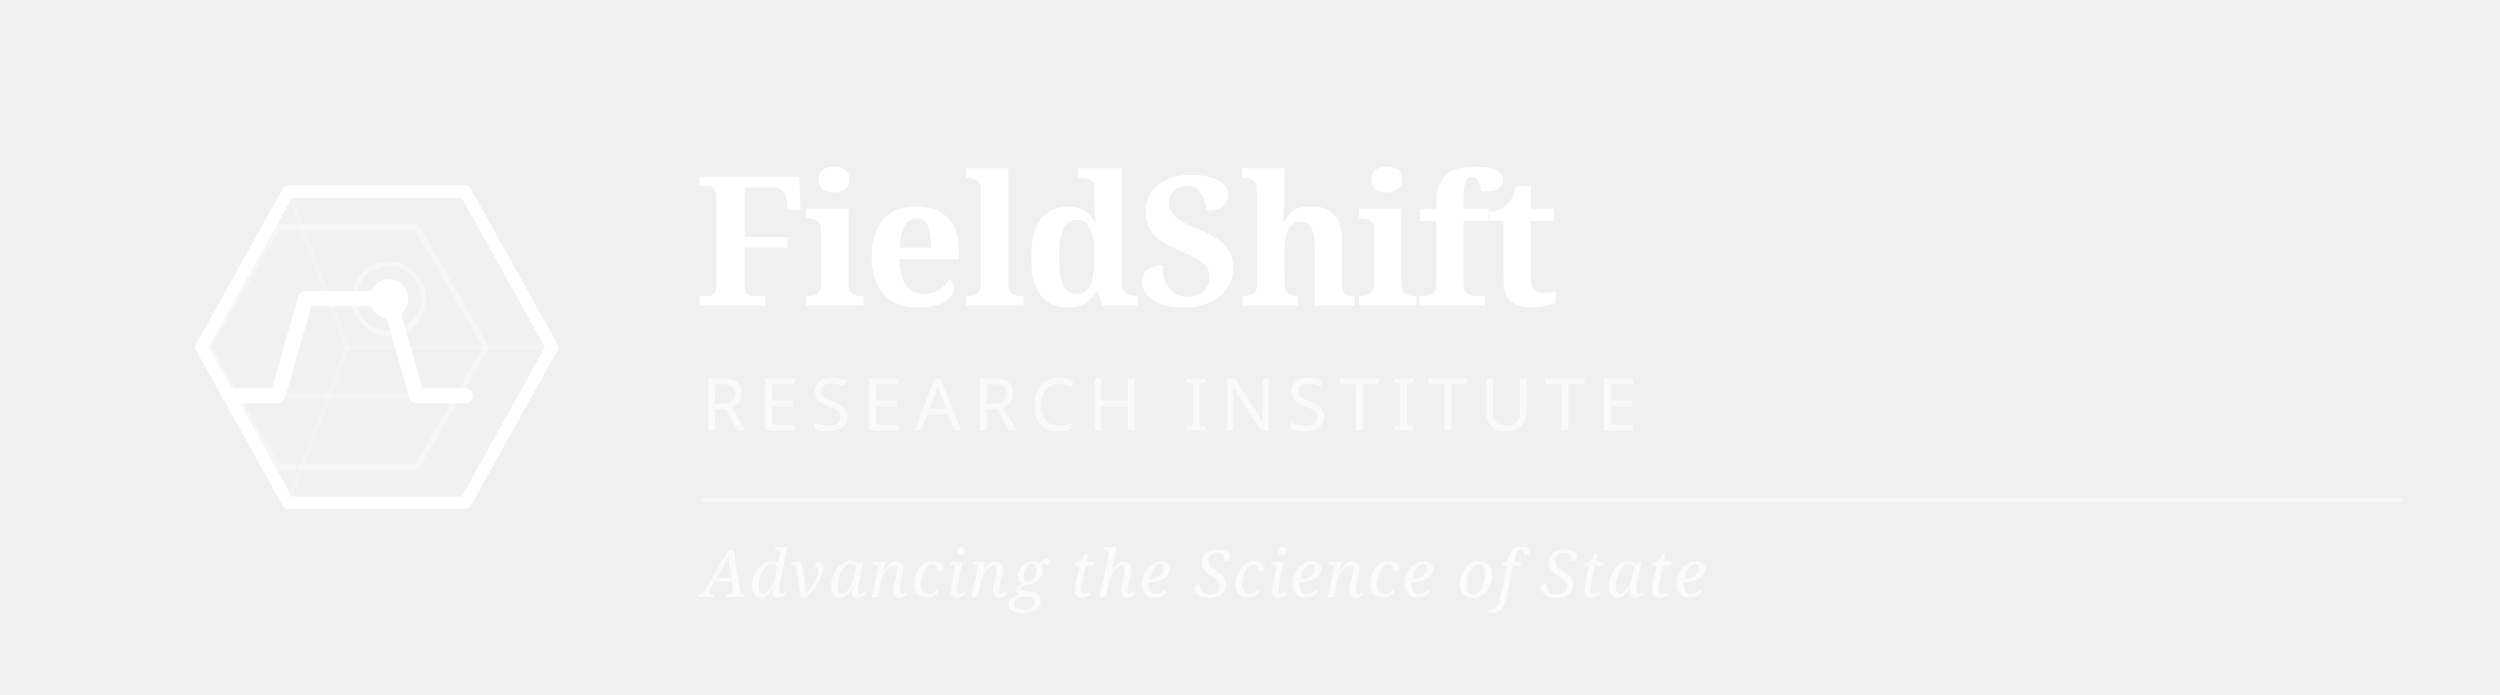
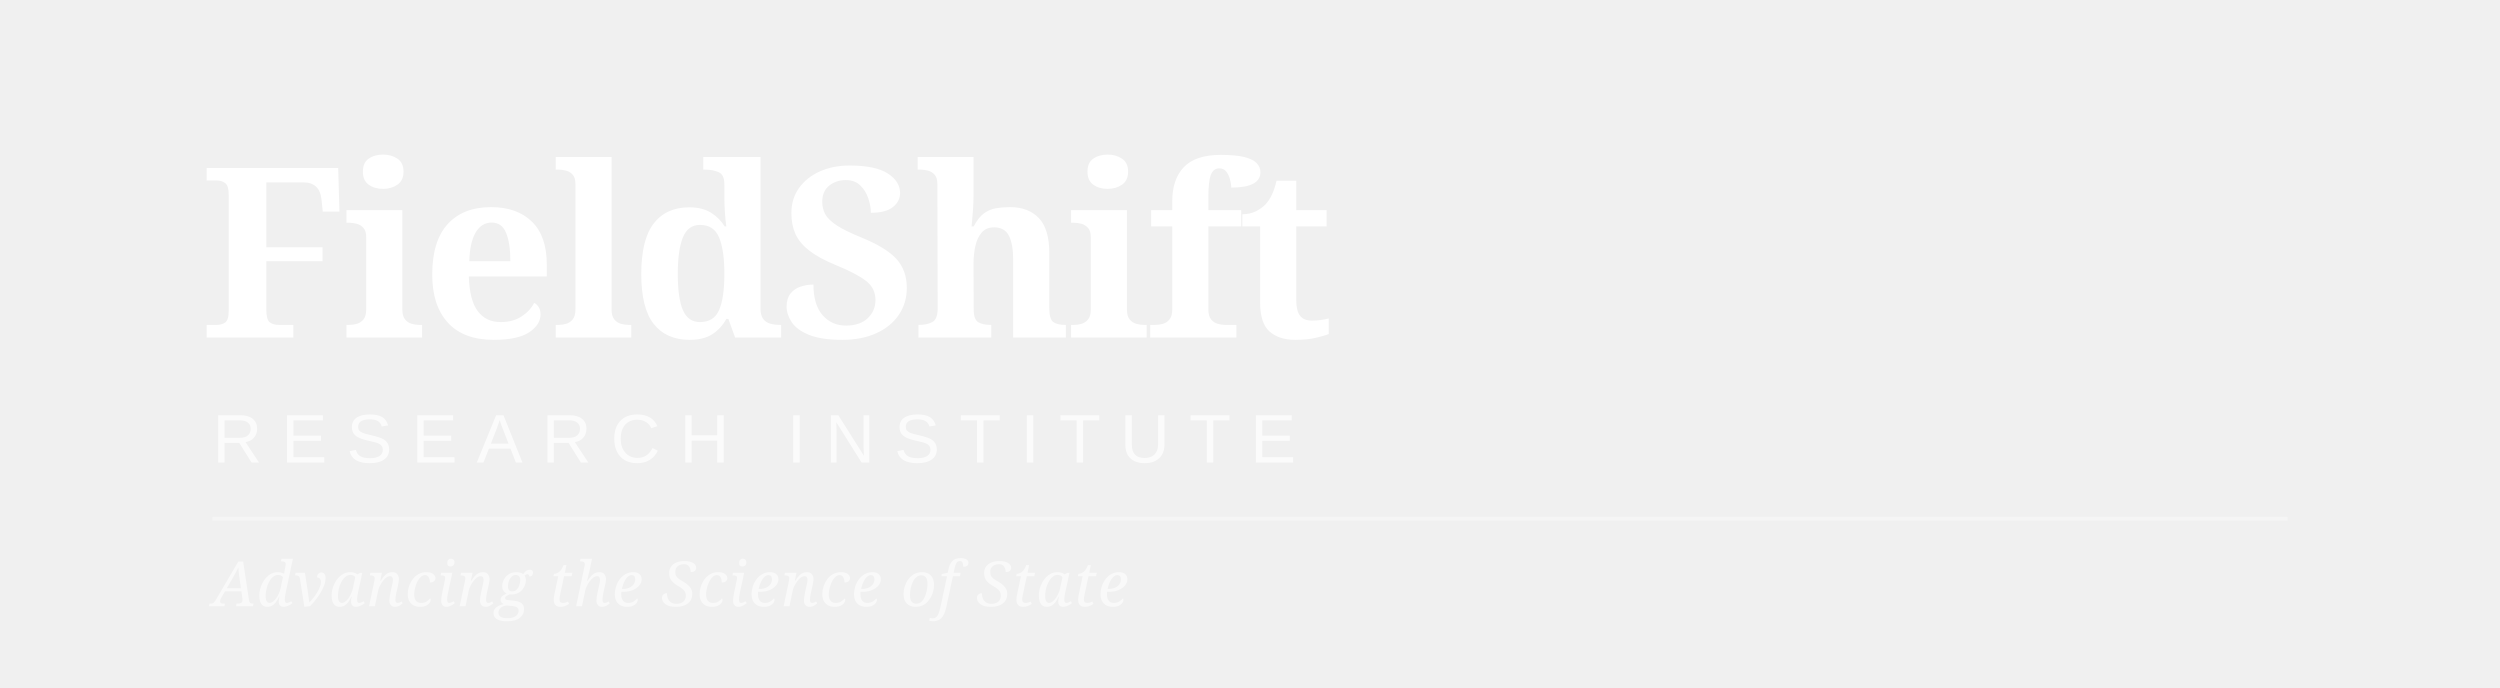
- <svg xmlns="http://www.w3.org/2000/svg" viewBox="0 0 360 100" width="360" height="100" role="img" aria-label="FieldShift Research Institute">
-   <polygon points="79.5,50 67.0,72.4 41.5,72.4 29.0,50 41.5,27.6 67.0,27.6" fill="rgba(255,255,255,0.08)" stroke="#ffffff" stroke-width="1.8" stroke-linejoin="round" />
-   <polygon points="70,50 60,67.3 40,67.3 30,50 40,32.7 60,32.7" fill="none" stroke="#ffffff" stroke-width="0.8" opacity="0.35" />
-   <line x1="50" y1="50" x2="79.5" y2="50" stroke="#ffffff" stroke-width="0.6" opacity="0.22" />
-   <line x1="50" y1="50" x2="41.5" y2="72.4" stroke="#ffffff" stroke-width="0.6" opacity="0.22" />
-   <line x1="50" y1="50" x2="41.5" y2="27.6" stroke="#ffffff" stroke-width="0.6" opacity="0.22" />
-   <line x1="32" y1="57" x2="68" y2="57" stroke="#ffffff" stroke-width="0.6" opacity="0.3" />
-   <polyline points="33,57 40,57 44,43 56,43 60,57 67,57" fill="none" stroke="#ffffff" stroke-width="2.2" stroke-linejoin="round" stroke-linecap="round" />
-   <circle cx="56" cy="43" r="2.8" fill="#ffffff" />
-   <circle cx="56" cy="43" r="5" fill="none" stroke="#ffffff" stroke-width="0.7" opacity="0.45" />
-   <text x="100" y="44" font-family="'Libre Baskerville', Georgia, serif" font-size="26" font-weight="700" letter-spacing="-0.5" fill="#ffffff">FieldShift</text>
-   <text x="101" y="62" font-family="'Source Sans 3', system-ui, sans-serif" font-size="10.5" font-weight="400" letter-spacing="0.16em" fill="rgba(255,255,255,0.65)">RESEARCH INSTITUTE</text>
-   <line x1="101" y1="72" x2="346" y2="72" stroke="#ffffff" stroke-width="0.7" opacity="0.4" />
-   <text x="101" y="86" font-family="'Libre Baskerville', Georgia, serif" font-size="9.5" font-style="italic" letter-spacing="0.04em" fill="rgba(255,255,255,0.7)">Advancing the Science of State</text>
+ <svg xmlns="http://www.w3.org/2000/svg" viewBox="0 0 400 110" width="400" height="110" role="img" aria-label="FieldShift Research Institute">
+   <text x="32" y="54" font-family="'Libre Baskerville', Georgia, serif" font-size="38" font-weight="700" letter-spacing="-0.8" fill="#ffffff">FieldShift</text>
+   <text x="34" y="74" font-family="'Source Sans 3', 'Helvetica Neue', Arial, sans-serif" font-size="11" font-weight="400" letter-spacing="0.28em" fill="rgba(255,255,255,0.75)">RESEARCH INSTITUTE</text>
+   <line x1="34" y1="83" x2="366" y2="83" stroke="#ffffff" stroke-width="0.6" opacity="0.35" />
+   <text x="34" y="97" font-family="'Libre Baskerville', Georgia, serif" font-size="10" font-style="italic" letter-spacing="0.02em" fill="rgba(255,255,255,0.6)">Advancing the Science of State</text>
</svg>
